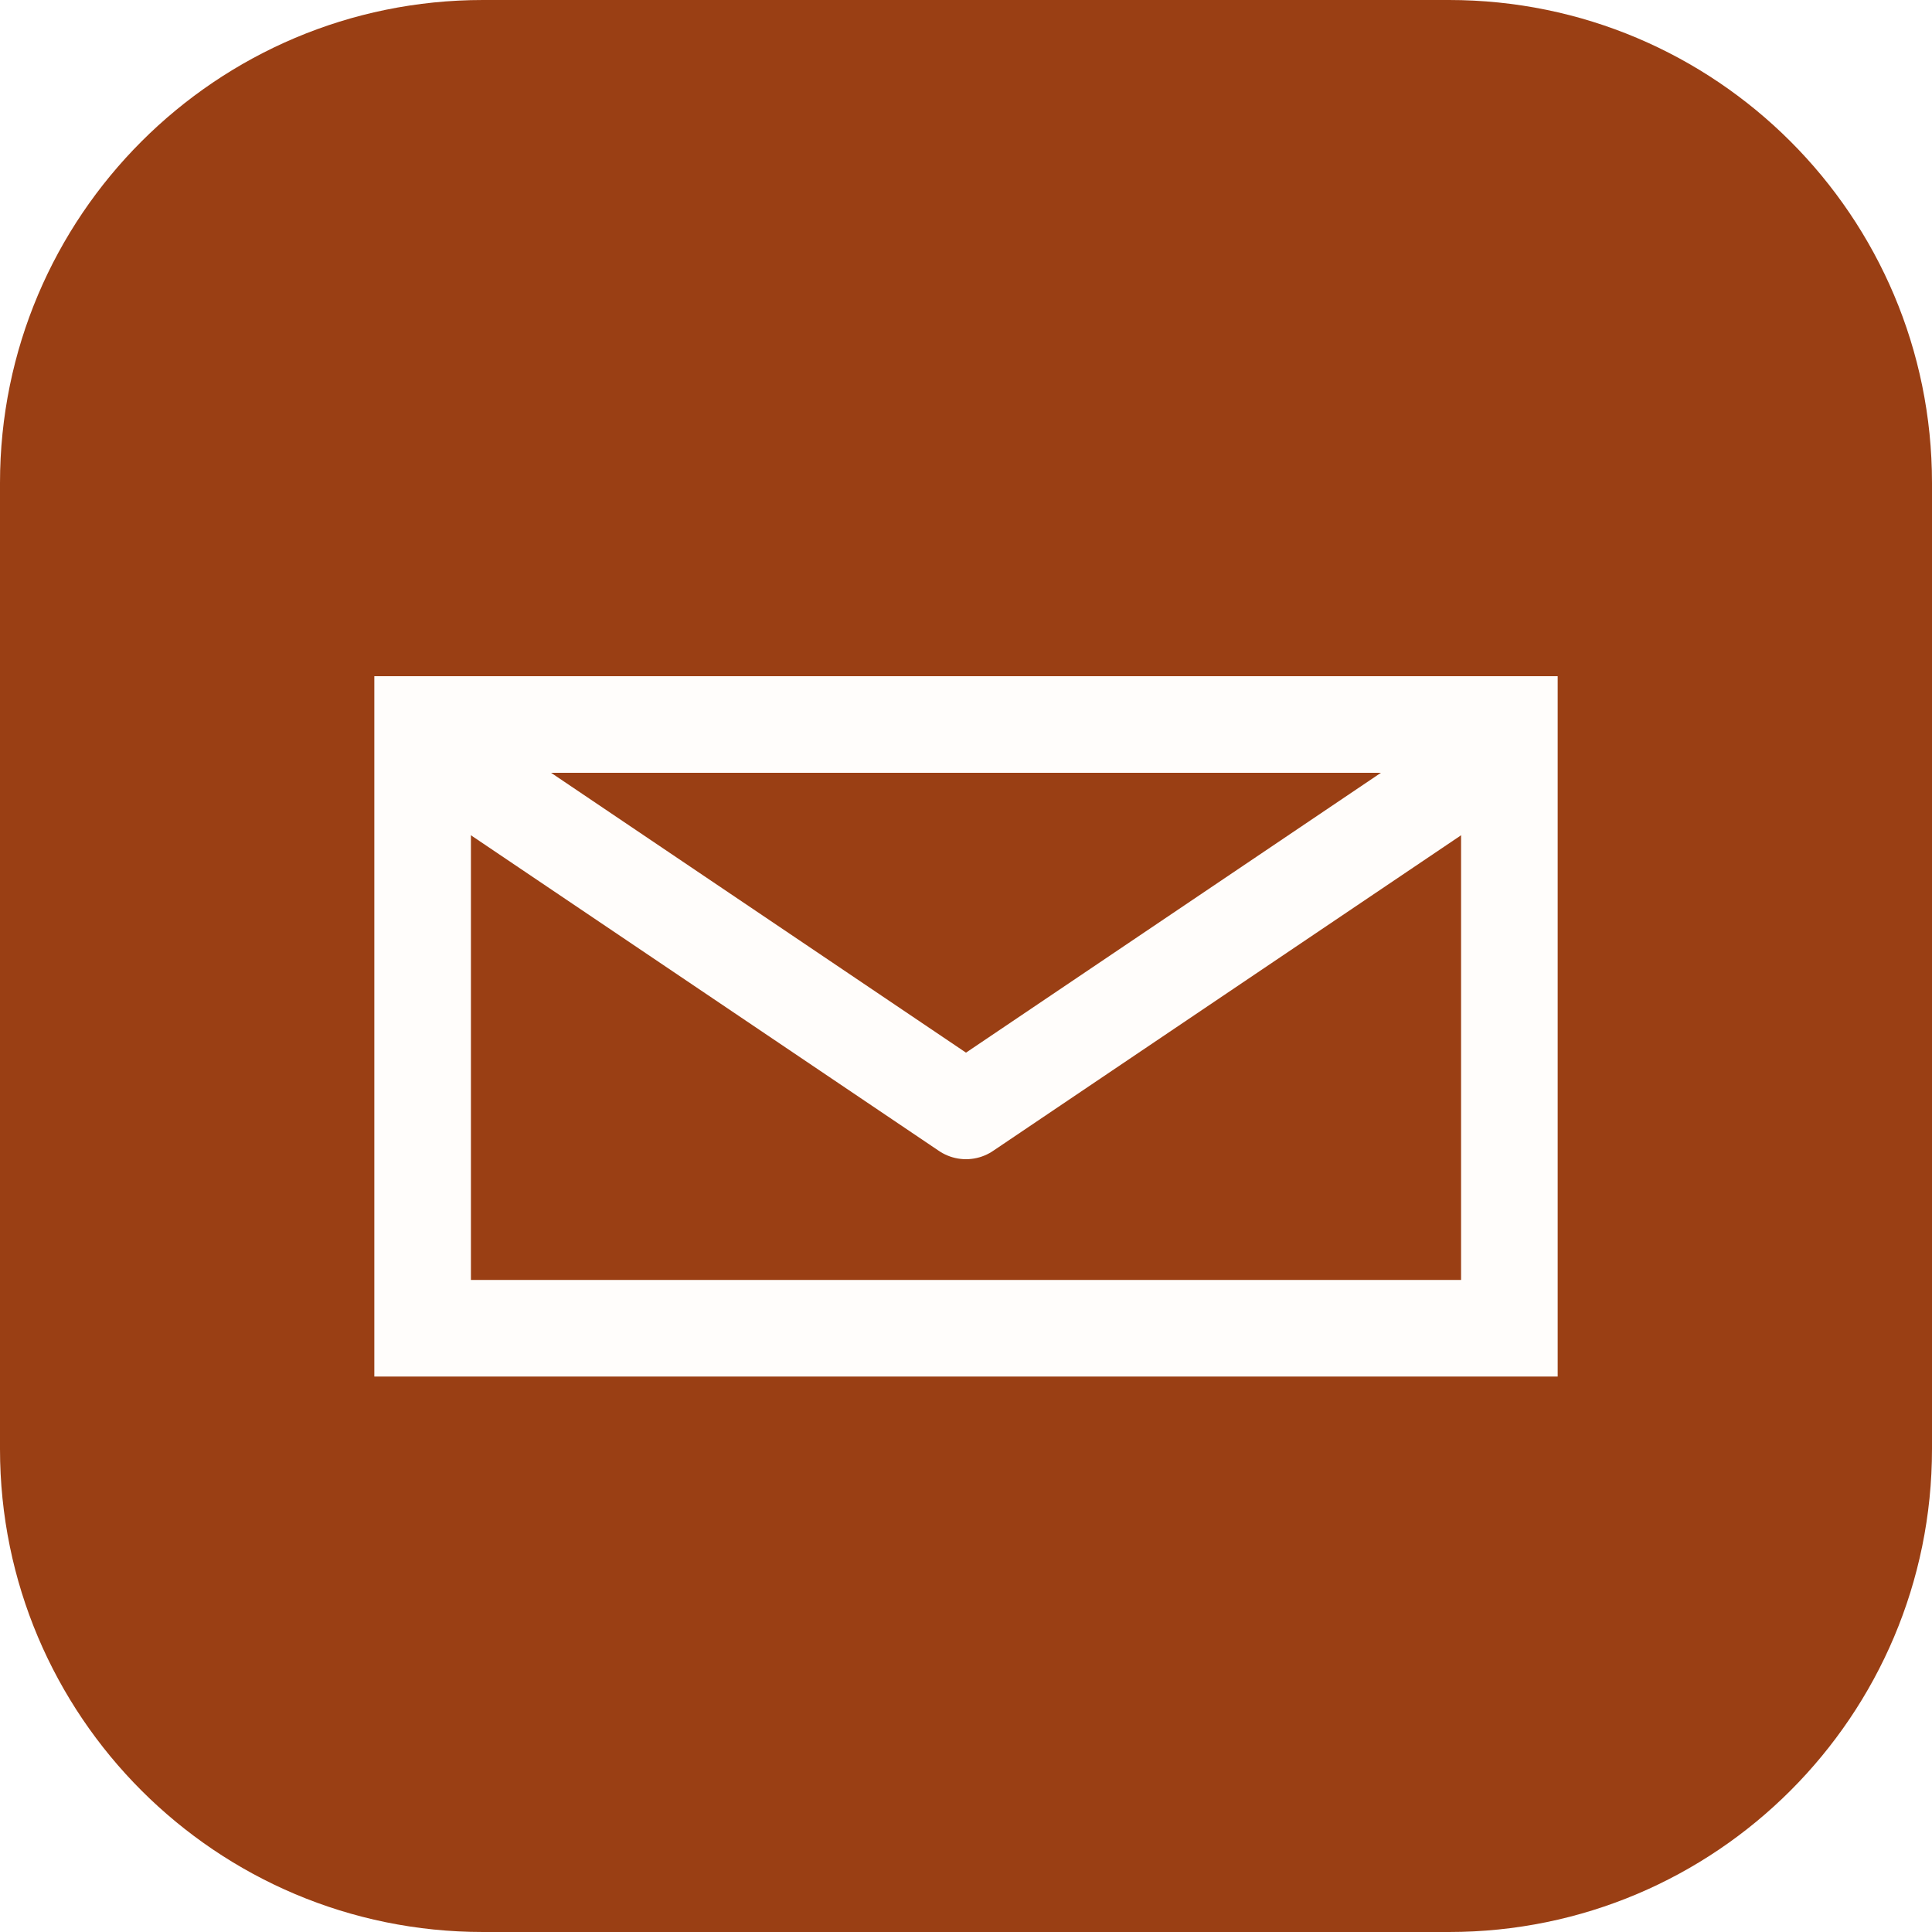
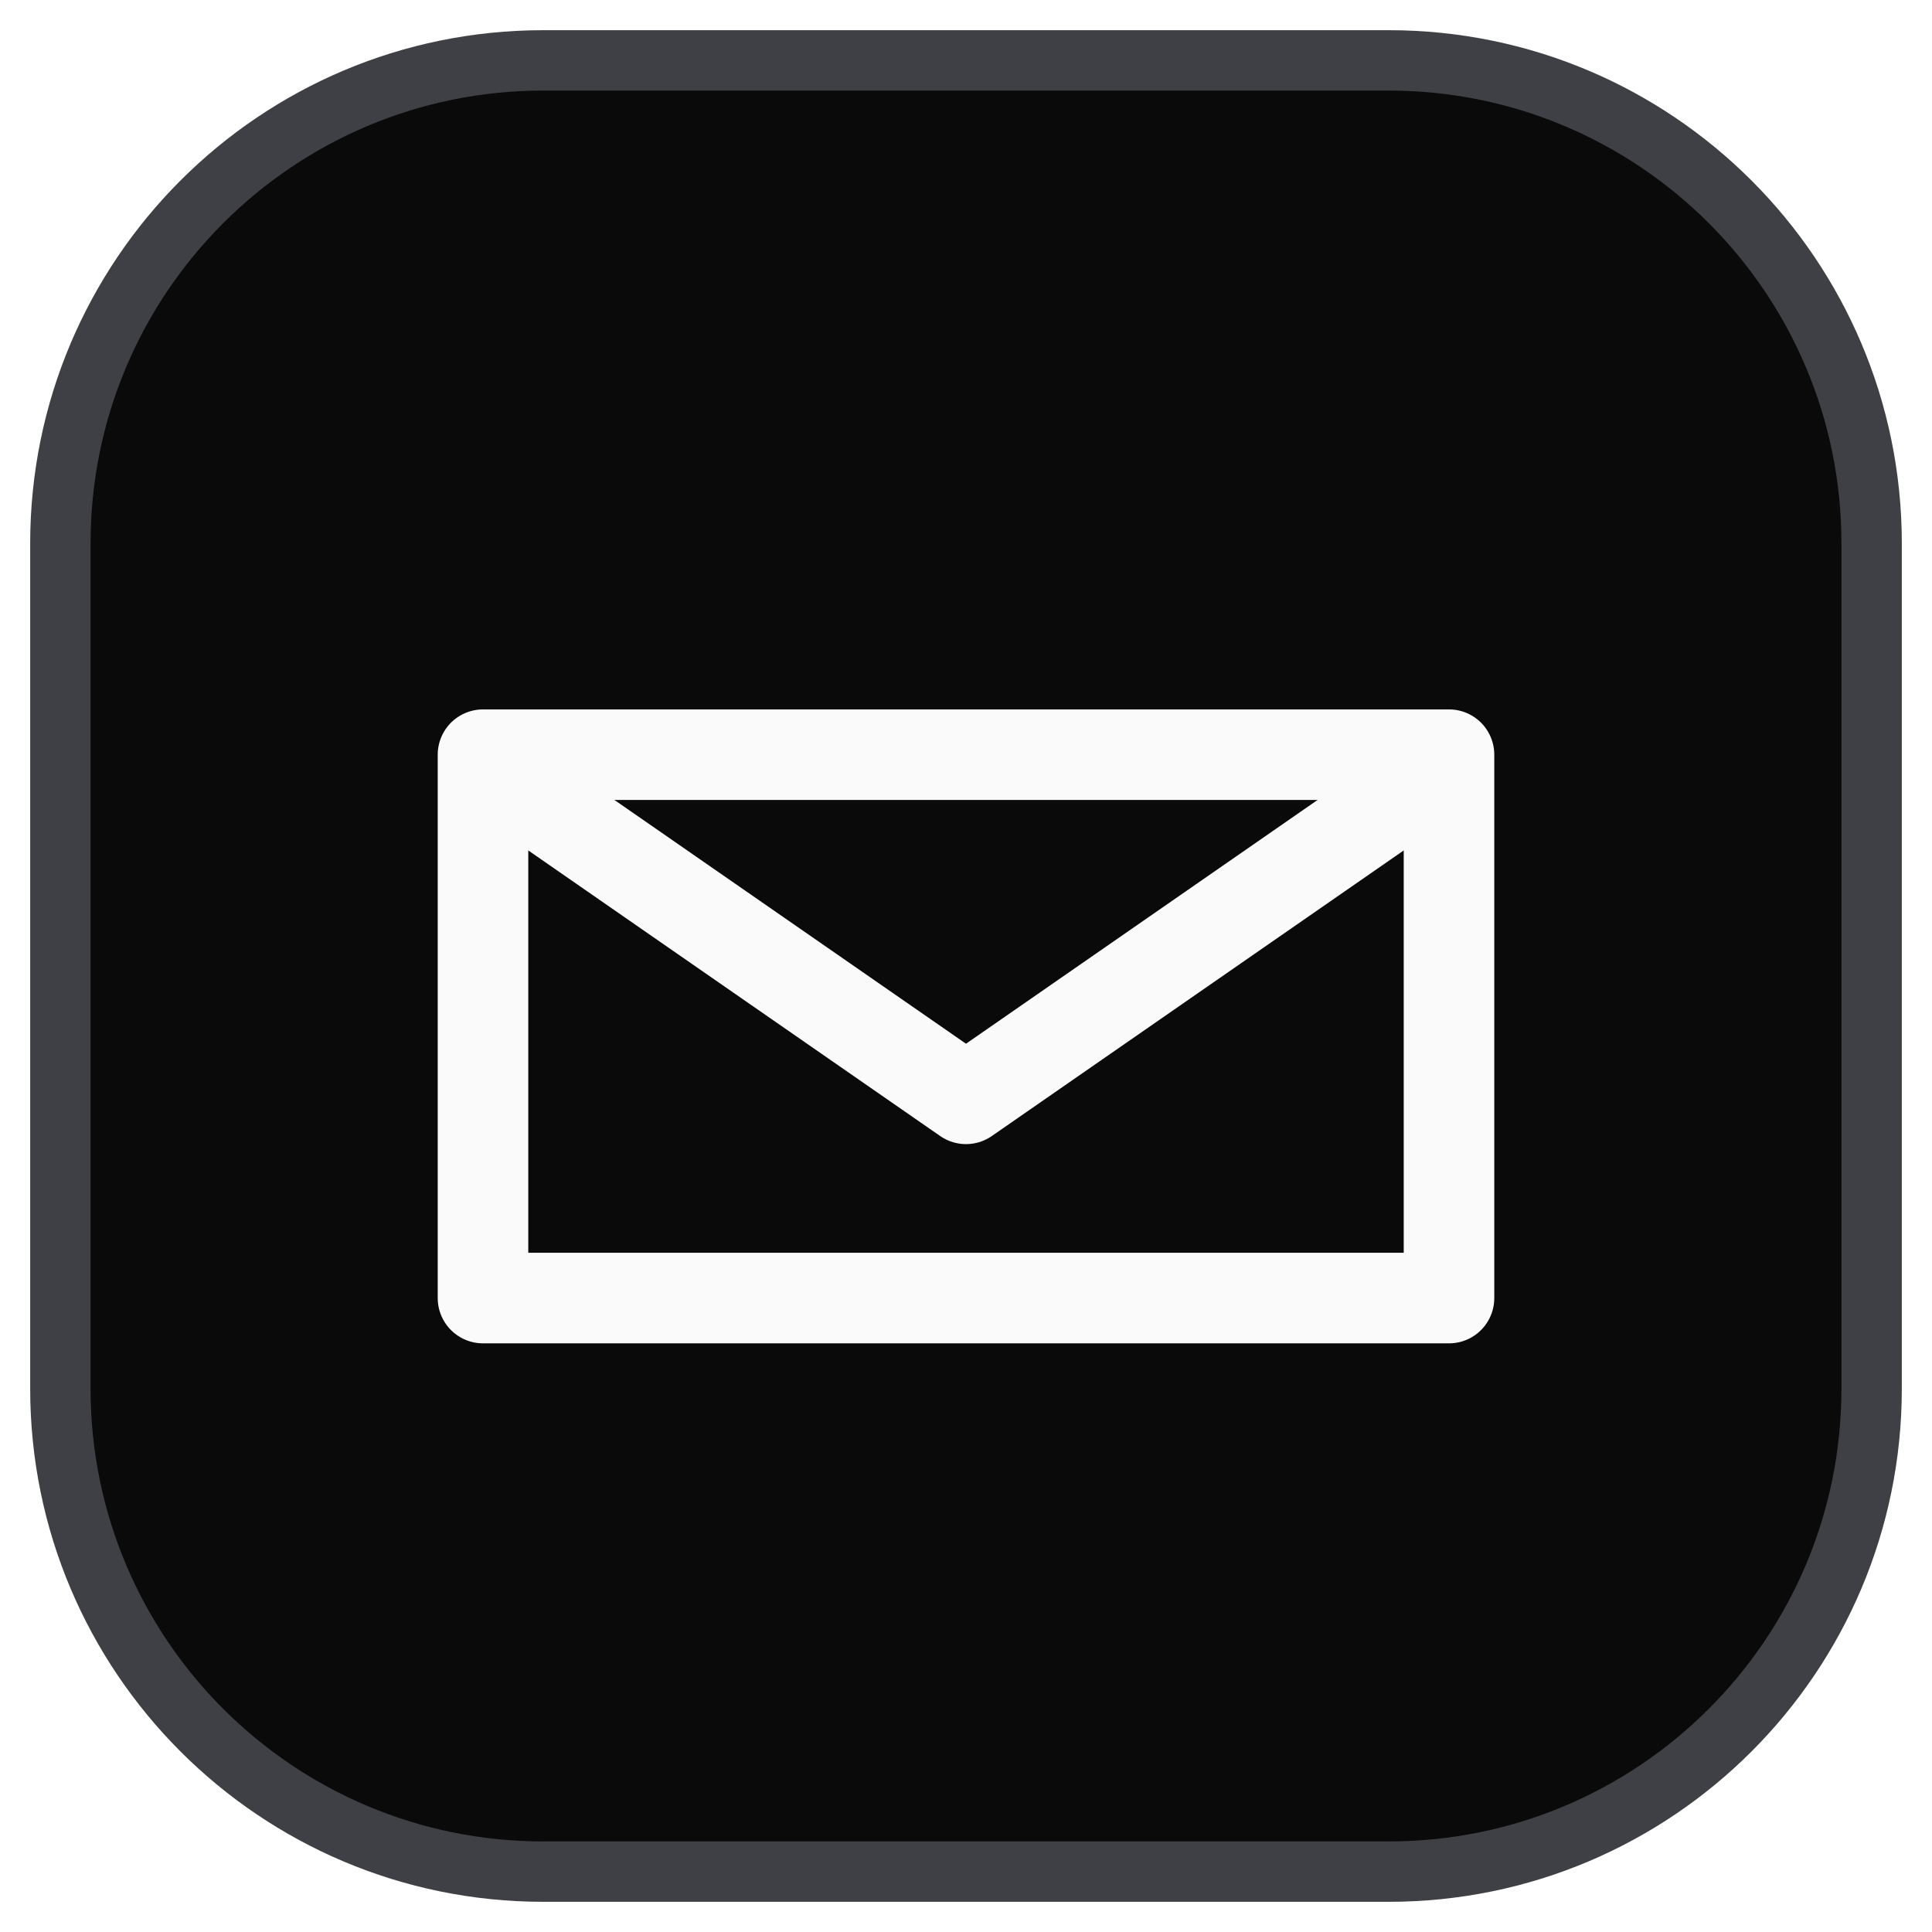
<svg xmlns="http://www.w3.org/2000/svg" viewBox="0 0 32 32">
-   <rect width="32" height="32" rx="8" fill="#9a3f14" />
-   <path d="M7 12h18v10H7z" fill="none" stroke="#fffdfb" stroke-width="1.6" />
-   <path d="M7.4 12.6 16 18.4l8.6-5.8" fill="none" stroke="#fffdfb" stroke-width="1.6" stroke-linejoin="round" />
+   <rect x="1" y="1" width="30" height="30" rx="8" fill="#0a0a0a" stroke="#3f3f46" />
+   <path d="M8 12.5h16v9H8z" fill="none" stroke="#fafafa" stroke-width="1.5" stroke-linejoin="round" />
+   <path d="m8.5 13 7.5 5.2 7.5-5.2" fill="none" stroke="#fafafa" stroke-width="1.5" stroke-linejoin="round" />
</svg>
